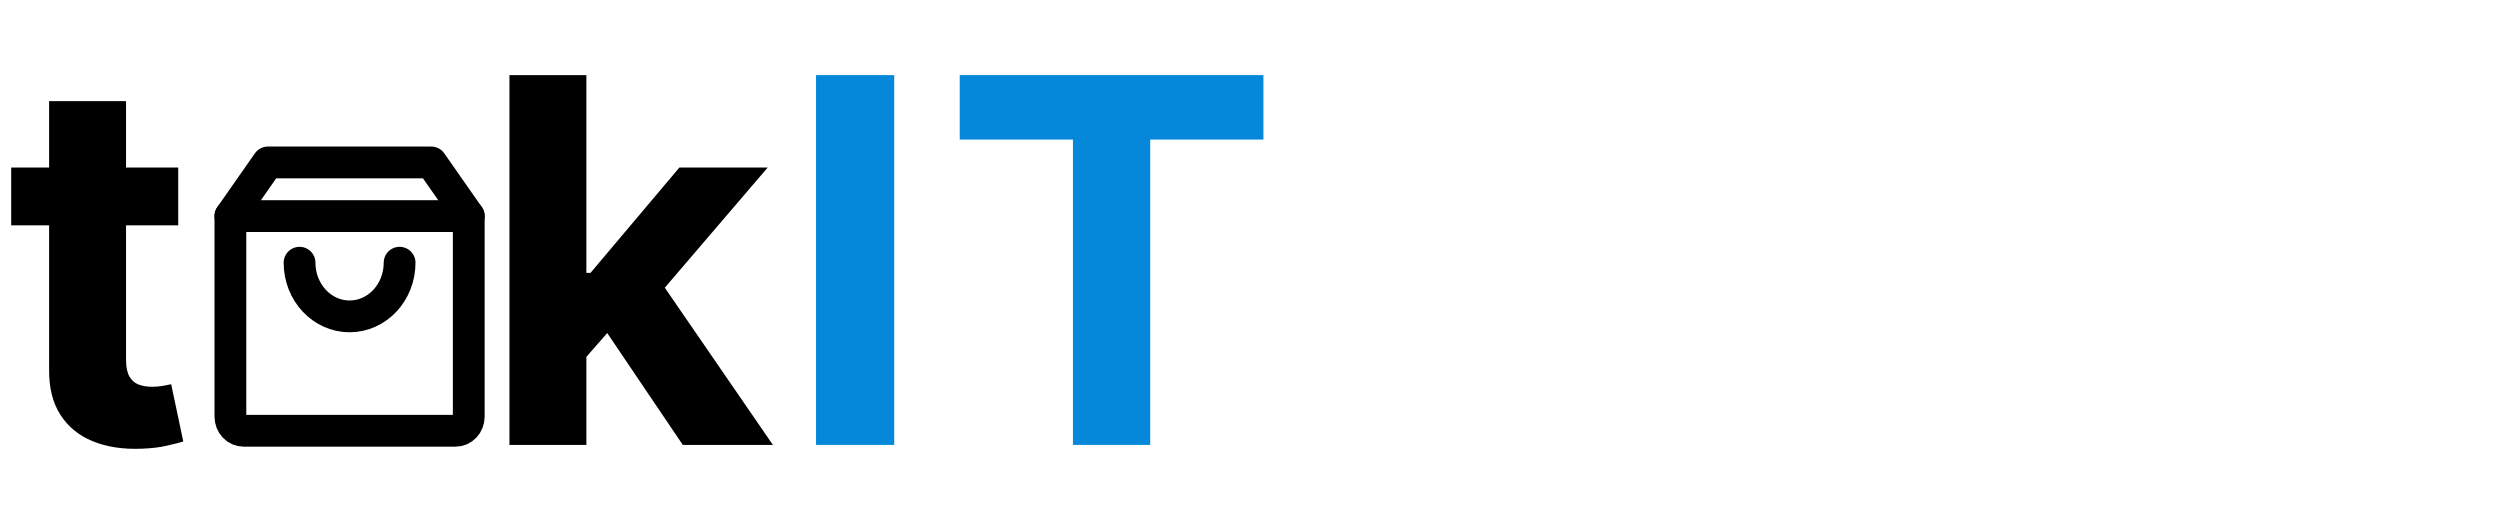
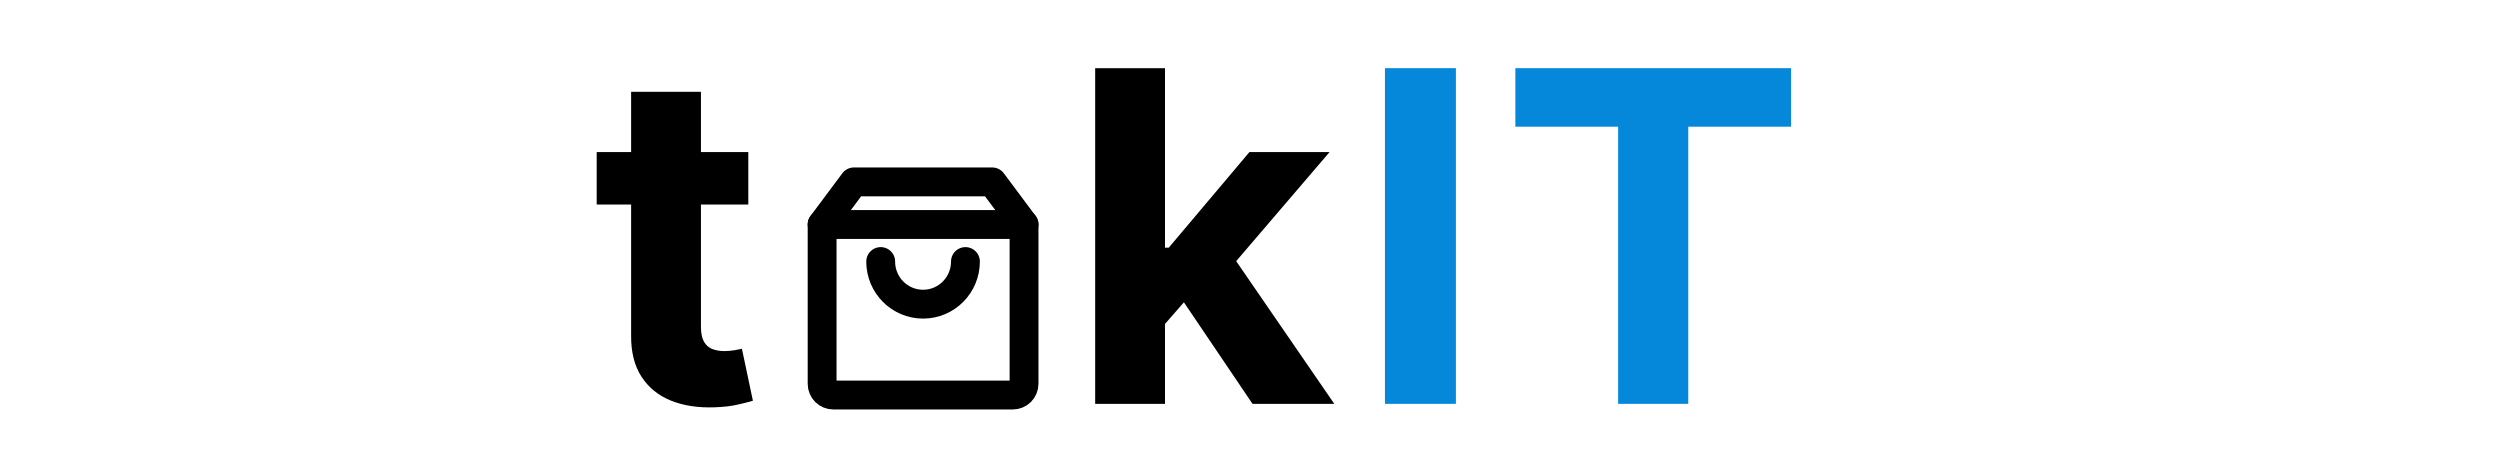
- <svg xmlns="http://www.w3.org/2000/svg" width="118" height="24" viewBox="0 0 118 24" fill="none">
-   <path d="M10.875 10.2V19.667C10.875 19.843 10.941 20.013 11.058 20.138C11.175 20.263 11.334 20.333 11.5 20.333H21.5C21.666 20.333 21.825 20.263 21.942 20.138C22.059 20.013 22.125 19.843 22.125 19.667V10.2H10.875Z" stroke="black" stroke-width="1.5" stroke-linejoin="round" />
-   <path d="M22.125 10.2L20.354 7.667H12.646L10.875 10.2M18.861 12.4C18.861 13.799 17.804 14.933 16.5 14.933C15.196 14.933 14.139 13.799 14.139 12.4" stroke="black" stroke-width="1.5" stroke-linecap="round" stroke-linejoin="round" />
-   <path d="M8.412 7.909V10.636H0.528V7.909H8.412ZM2.318 4.773H5.949V16.977C5.949 17.312 6 17.574 6.102 17.761C6.205 17.943 6.347 18.071 6.528 18.145C6.716 18.219 6.932 18.256 7.176 18.256C7.347 18.256 7.517 18.241 7.688 18.213C7.858 18.179 7.989 18.153 8.08 18.136L8.651 20.838C8.469 20.895 8.213 20.96 7.884 21.034C7.554 21.114 7.153 21.162 6.682 21.179C5.807 21.213 5.04 21.097 4.381 20.829C3.727 20.562 3.219 20.148 2.855 19.585C2.491 19.023 2.312 18.312 2.318 17.454V4.773ZM27.336 17.233L27.345 12.878H27.873L32.066 7.909H36.234L30.6 14.489H29.739L27.336 17.233ZM24.046 21V3.545H27.677V21H24.046ZM32.228 21L28.376 15.298L30.796 12.733L36.481 21H32.228Z" fill="black" />
-   <path d="M42.207 3.545V21H38.517V3.545H42.207ZM45.299 6.588V3.545H59.634V6.588H54.29V21H50.643V6.588H45.299Z" fill="#0588D9" />
+ <svg xmlns="http://www.w3.org/2000/svg" width="130" height="24" viewBox="0 0 130 24" fill="none">
+   <path d="M38.912 7.909V10.636H31.028V7.909H38.912ZM32.818 4.773H36.449V16.977C36.449 17.312 36.5 17.574 36.602 17.761C36.705 17.943 36.847 18.071 37.028 18.145C37.216 18.219 37.432 18.256 37.676 18.256C37.847 18.256 38.017 18.241 38.188 18.213C38.358 18.179 38.489 18.153 38.58 18.136L39.151 20.838C38.969 20.895 38.713 20.96 38.383 21.034C38.054 21.114 37.653 21.162 37.182 21.179C36.307 21.213 35.54 21.097 34.881 20.829C34.227 20.562 33.719 20.148 33.355 19.585C32.992 19.023 32.812 18.312 32.818 17.454V4.773Z" fill="black" />
+   <path d="M60.239 17.233L60.247 12.878H60.776L64.969 7.909H69.136L63.503 14.489H62.642L60.239 17.233ZM56.949 21V3.545H60.58V21H56.949ZM65.131 21L61.278 15.298L63.699 12.733L69.383 21H65.131Z" fill="black" />
+   <path d="M75.707 3.545V21H72.017V3.545H75.707ZM78.799 6.588V3.545H93.134V6.588H87.79V21H84.143V6.588H78.799Z" fill="#0588D9" />
+   <path d="M42.75 11.675V19.958C42.75 20.113 42.812 20.262 42.921 20.371C43.03 20.48 43.179 20.542 43.333 20.542H52.667C52.821 20.542 52.97 20.48 53.079 20.371C53.188 20.262 53.25 20.113 53.25 19.958V11.675H42.75Z" stroke="black" stroke-width="1.5" stroke-linejoin="round" />
+   <path d="M53.25 11.675L51.597 9.458H44.403L42.75 11.675M50.203 13.6C50.203 14.825 49.217 15.817 48 15.817C46.783 15.817 45.796 14.825 45.796 13.6" stroke="black" stroke-width="1.5" stroke-linecap="round" stroke-linejoin="round" />
</svg>
